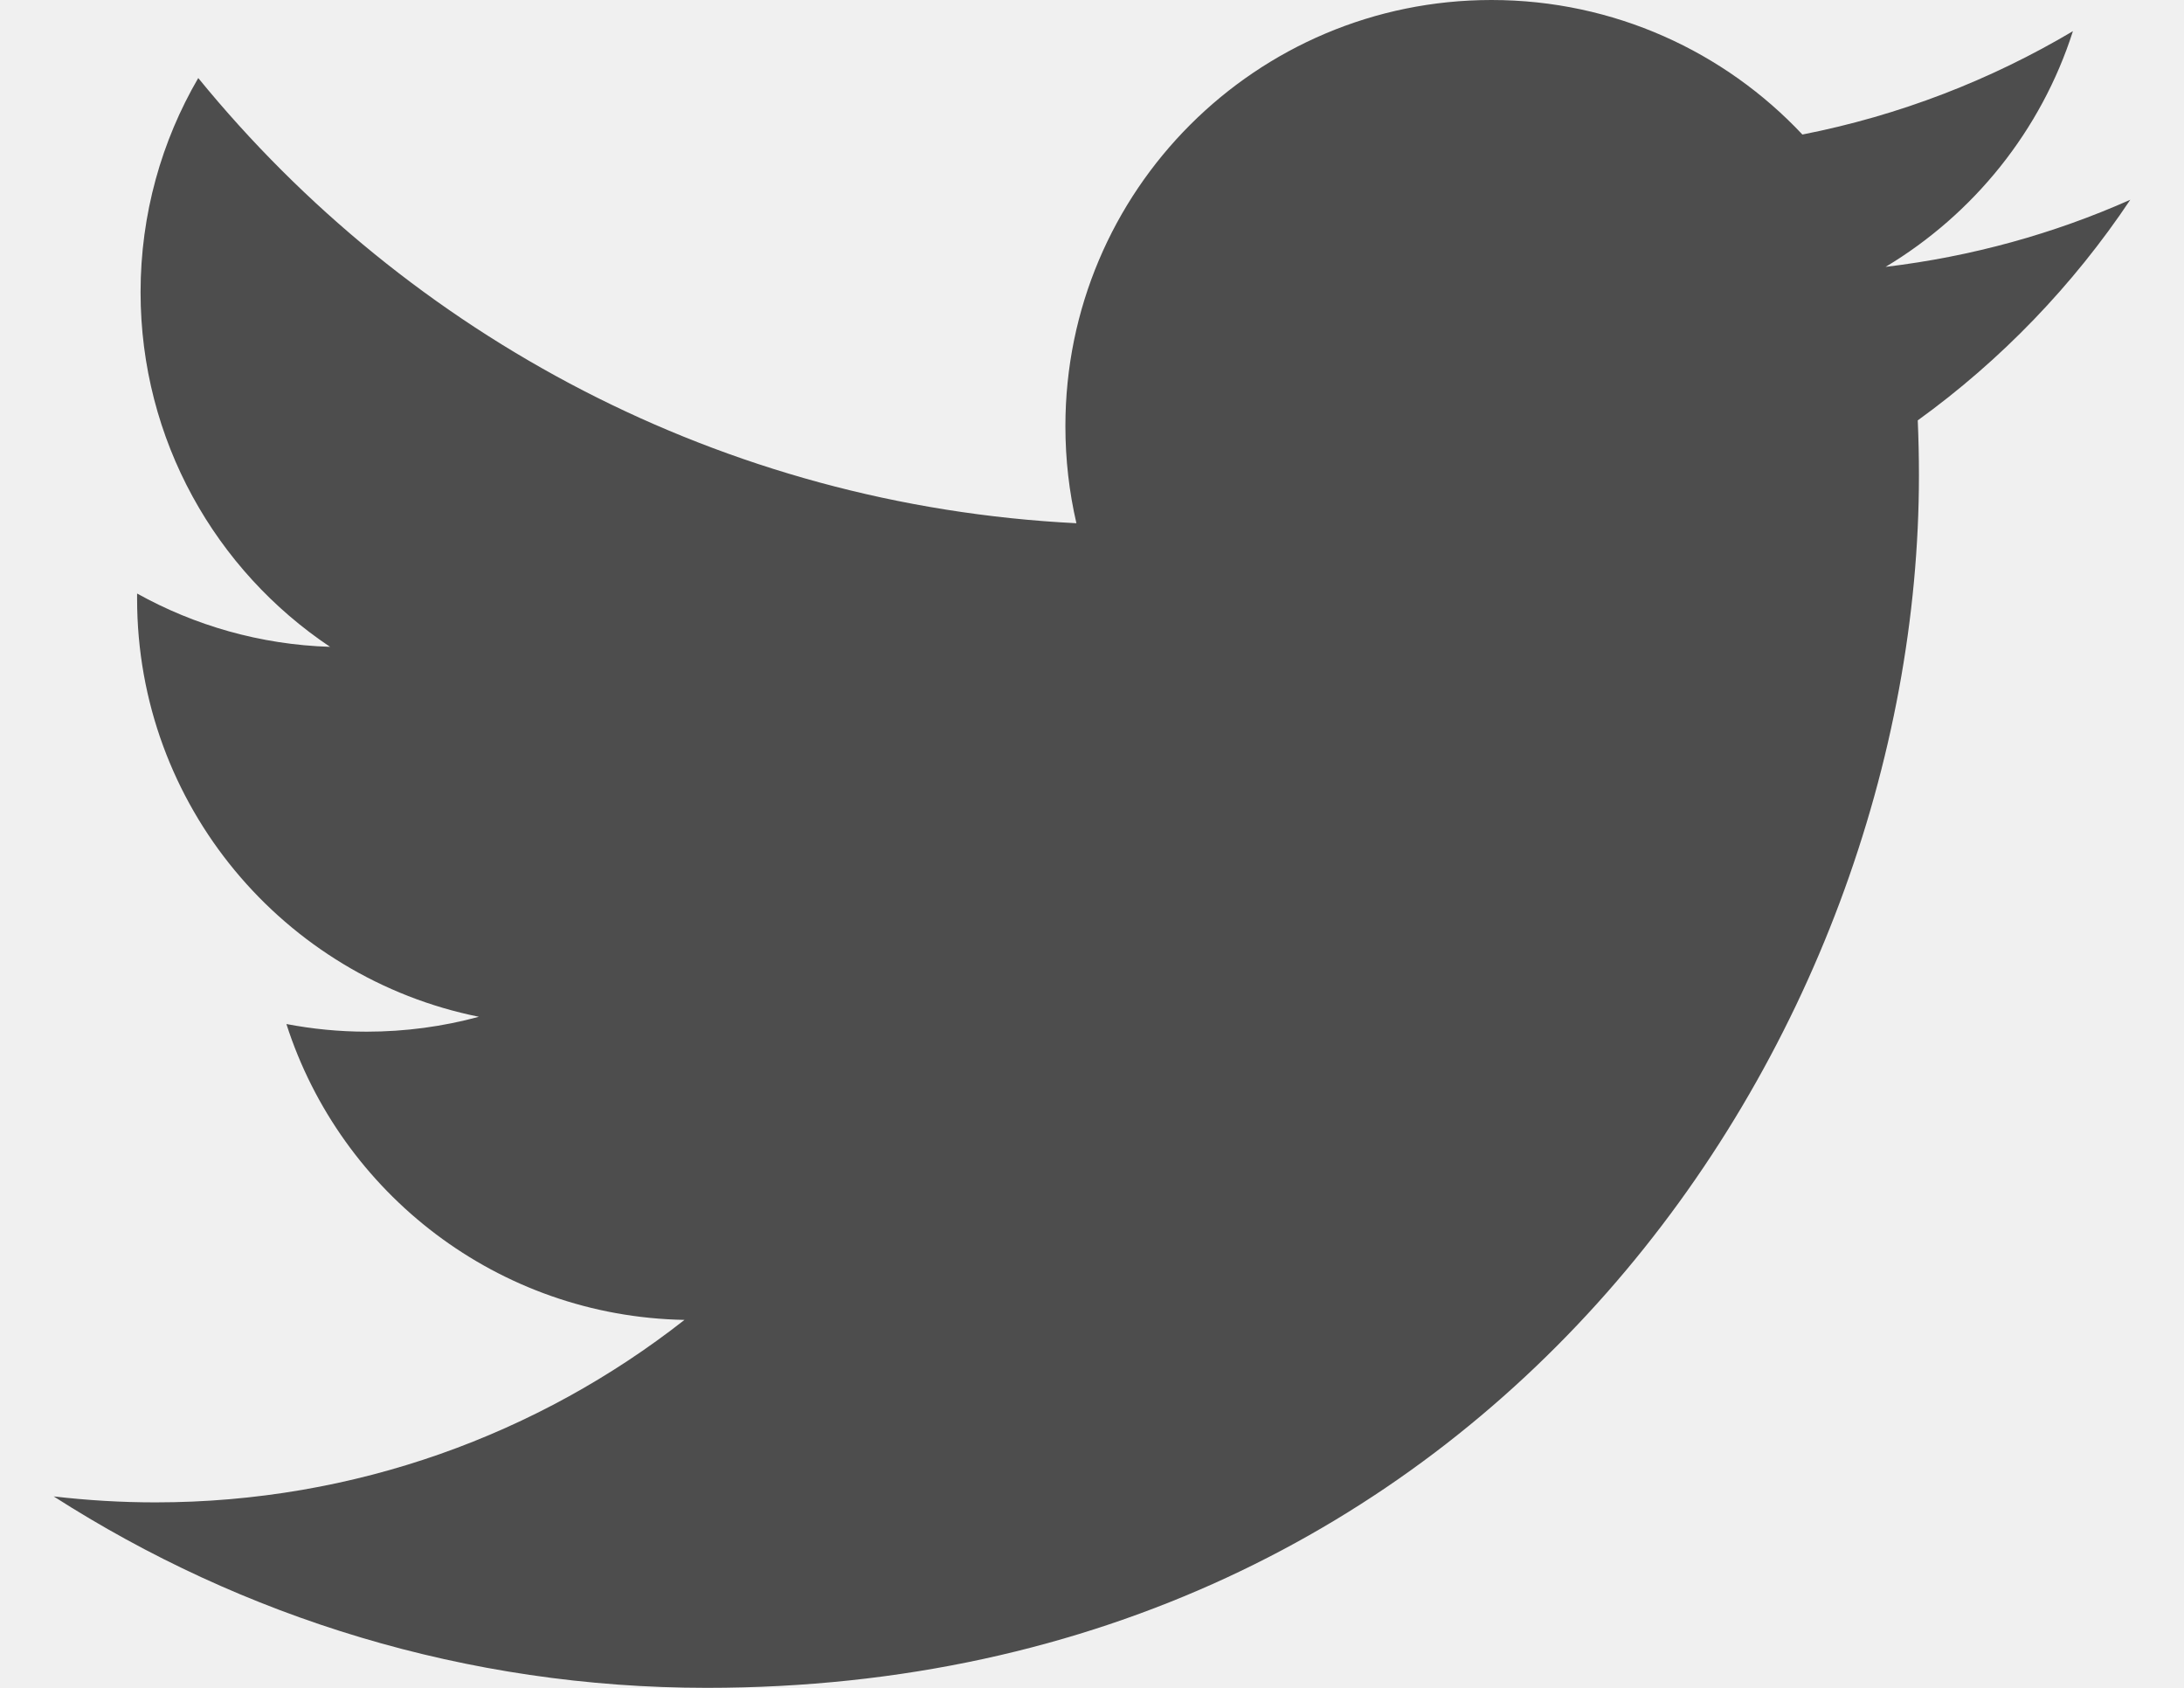
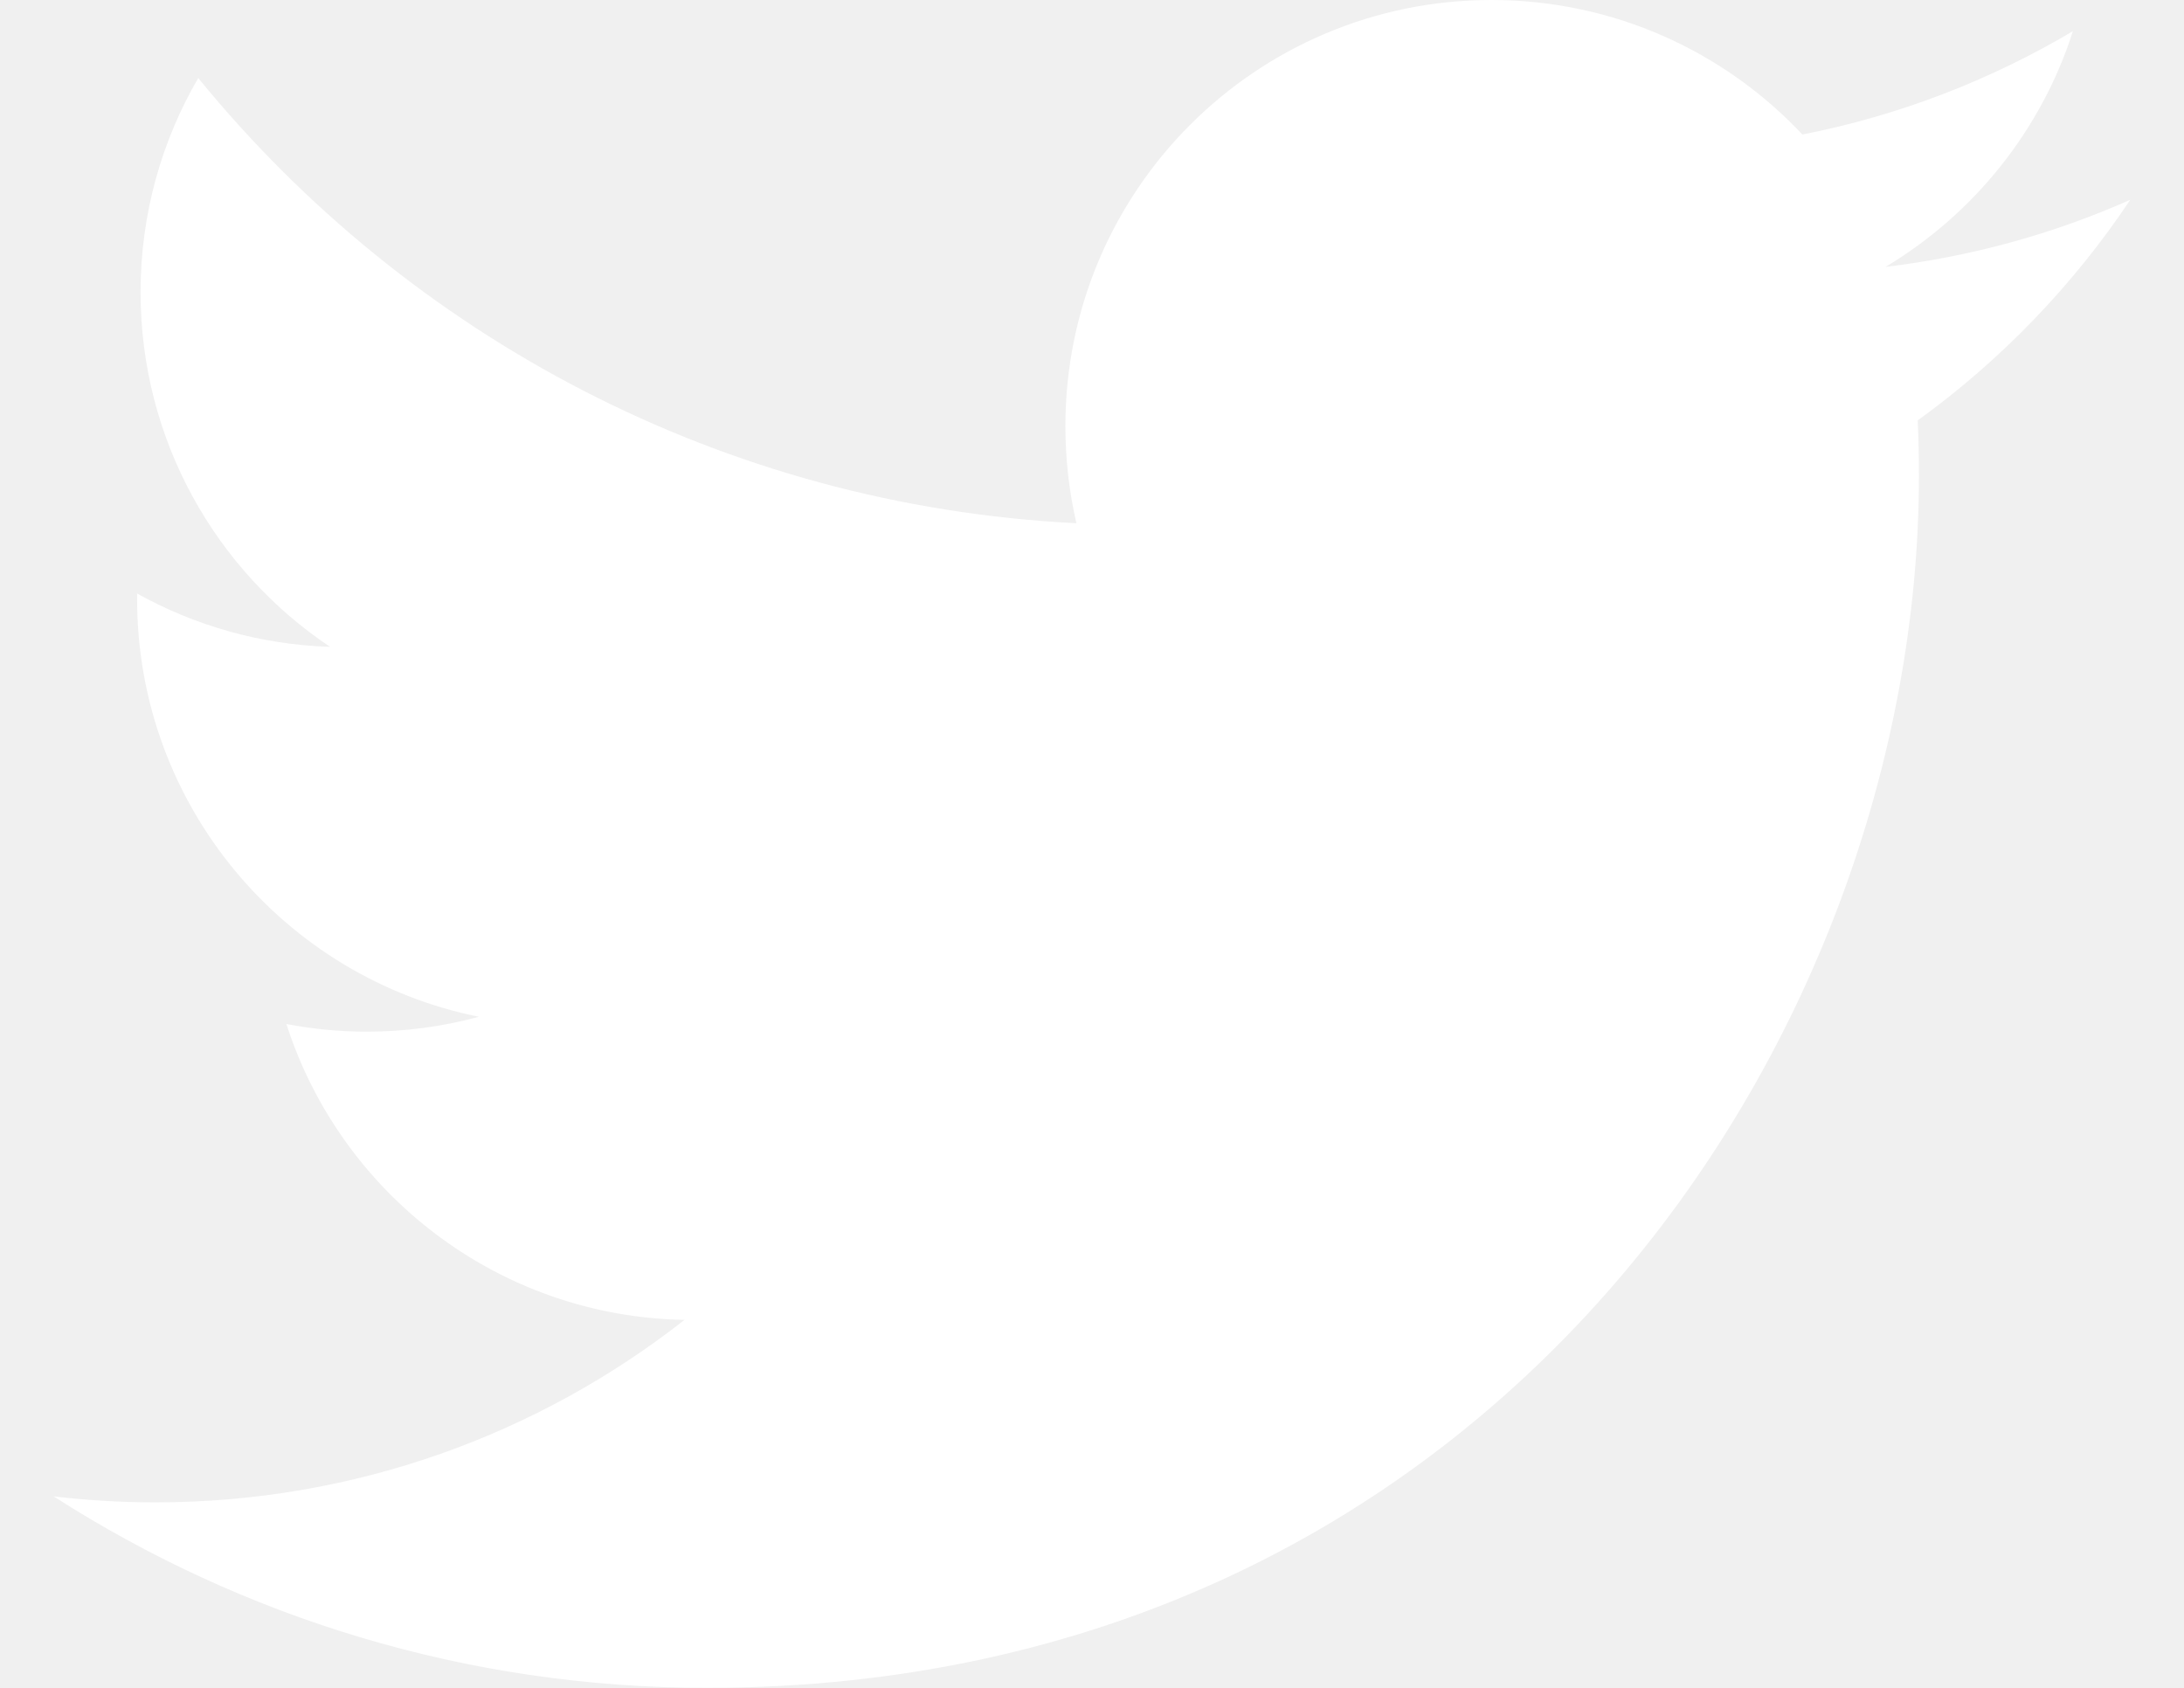
<svg xmlns="http://www.w3.org/2000/svg" width="22" height="17" viewBox="0 0 22 17" fill="none">
-   <path d="M21.459 2.012C20.69 2.354 19.862 2.584 18.994 2.688C19.88 2.157 20.561 1.316 20.881 0.314C20.052 0.806 19.134 1.163 18.156 1.355C17.373 0.521 16.258 0 15.024 0C12.653 0 10.732 1.921 10.732 4.292C10.732 4.628 10.77 4.955 10.843 5.27C7.276 5.091 4.114 3.382 1.997 0.786C1.628 1.419 1.416 2.157 1.416 2.943C1.416 4.432 2.174 5.746 3.325 6.515C2.622 6.493 1.96 6.3 1.381 5.978C1.381 5.996 1.381 6.014 1.381 6.032C1.381 8.112 2.86 9.846 4.824 10.241C4.463 10.339 4.084 10.391 3.693 10.391C3.416 10.391 3.148 10.364 2.885 10.314C3.432 12.019 5.017 13.26 6.895 13.294C5.426 14.446 3.575 15.132 1.565 15.132C1.218 15.132 0.877 15.111 0.541 15.072C2.44 16.289 4.696 17 7.12 17C15.013 17 19.33 10.46 19.33 4.789C19.33 4.603 19.326 4.418 19.318 4.234C20.156 3.629 20.884 2.873 21.459 2.012Z" fill="#4D4D4D" />
+   <path d="M21.459 2.012C20.69 2.354 19.862 2.584 18.994 2.688C19.88 2.157 20.561 1.316 20.881 0.314C20.052 0.806 19.134 1.163 18.156 1.355C17.373 0.521 16.258 0 15.024 0C12.653 0 10.732 1.921 10.732 4.292C10.732 4.628 10.77 4.955 10.843 5.27C7.276 5.091 4.114 3.382 1.997 0.786C1.628 1.419 1.416 2.157 1.416 2.943C1.416 4.432 2.174 5.746 3.325 6.515C2.622 6.493 1.96 6.3 1.381 5.978C1.381 5.996 1.381 6.014 1.381 6.032C1.381 8.112 2.86 9.846 4.824 10.241C4.463 10.339 4.084 10.391 3.693 10.391C3.416 10.391 3.148 10.364 2.885 10.314C3.432 12.019 5.017 13.26 6.895 13.294C5.426 14.446 3.575 15.132 1.565 15.132C1.218 15.132 0.877 15.111 0.541 15.072C2.44 16.289 4.696 17 7.12 17C15.013 17 19.33 10.46 19.33 4.789C19.33 4.603 19.326 4.418 19.318 4.234C20.156 3.629 20.884 2.873 21.459 2.012Z" fill="#fff" />
</svg>
